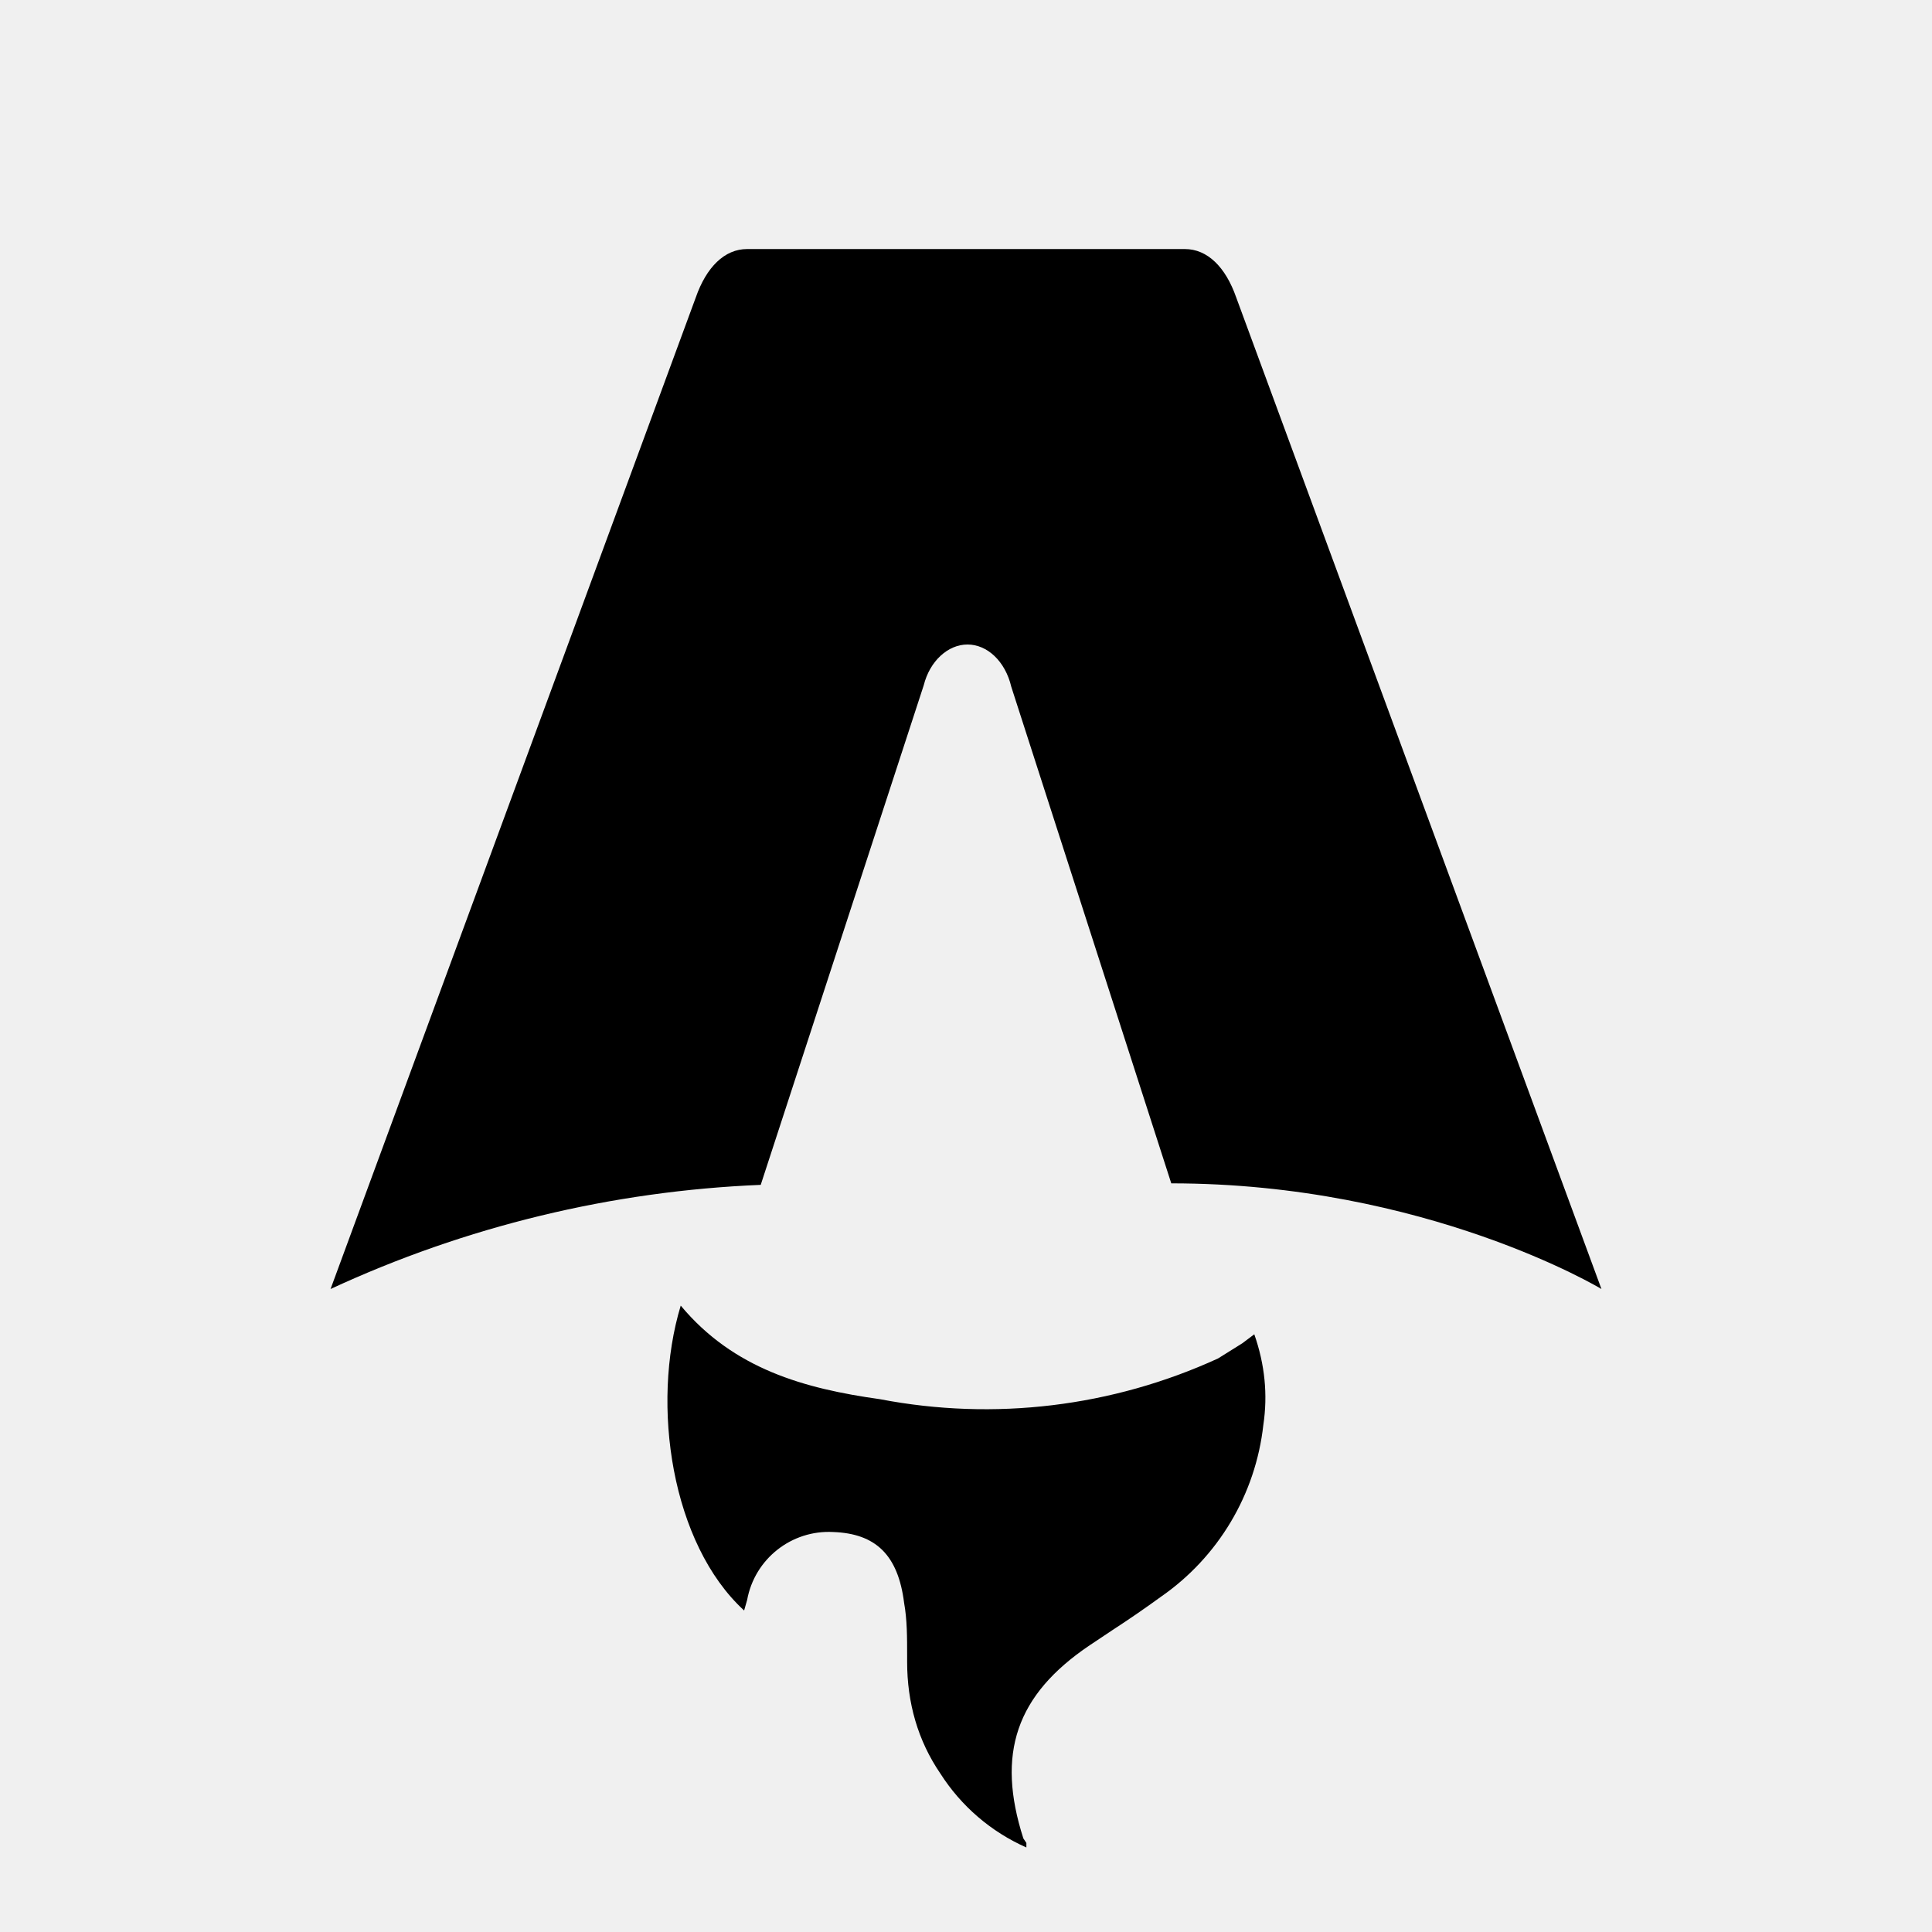
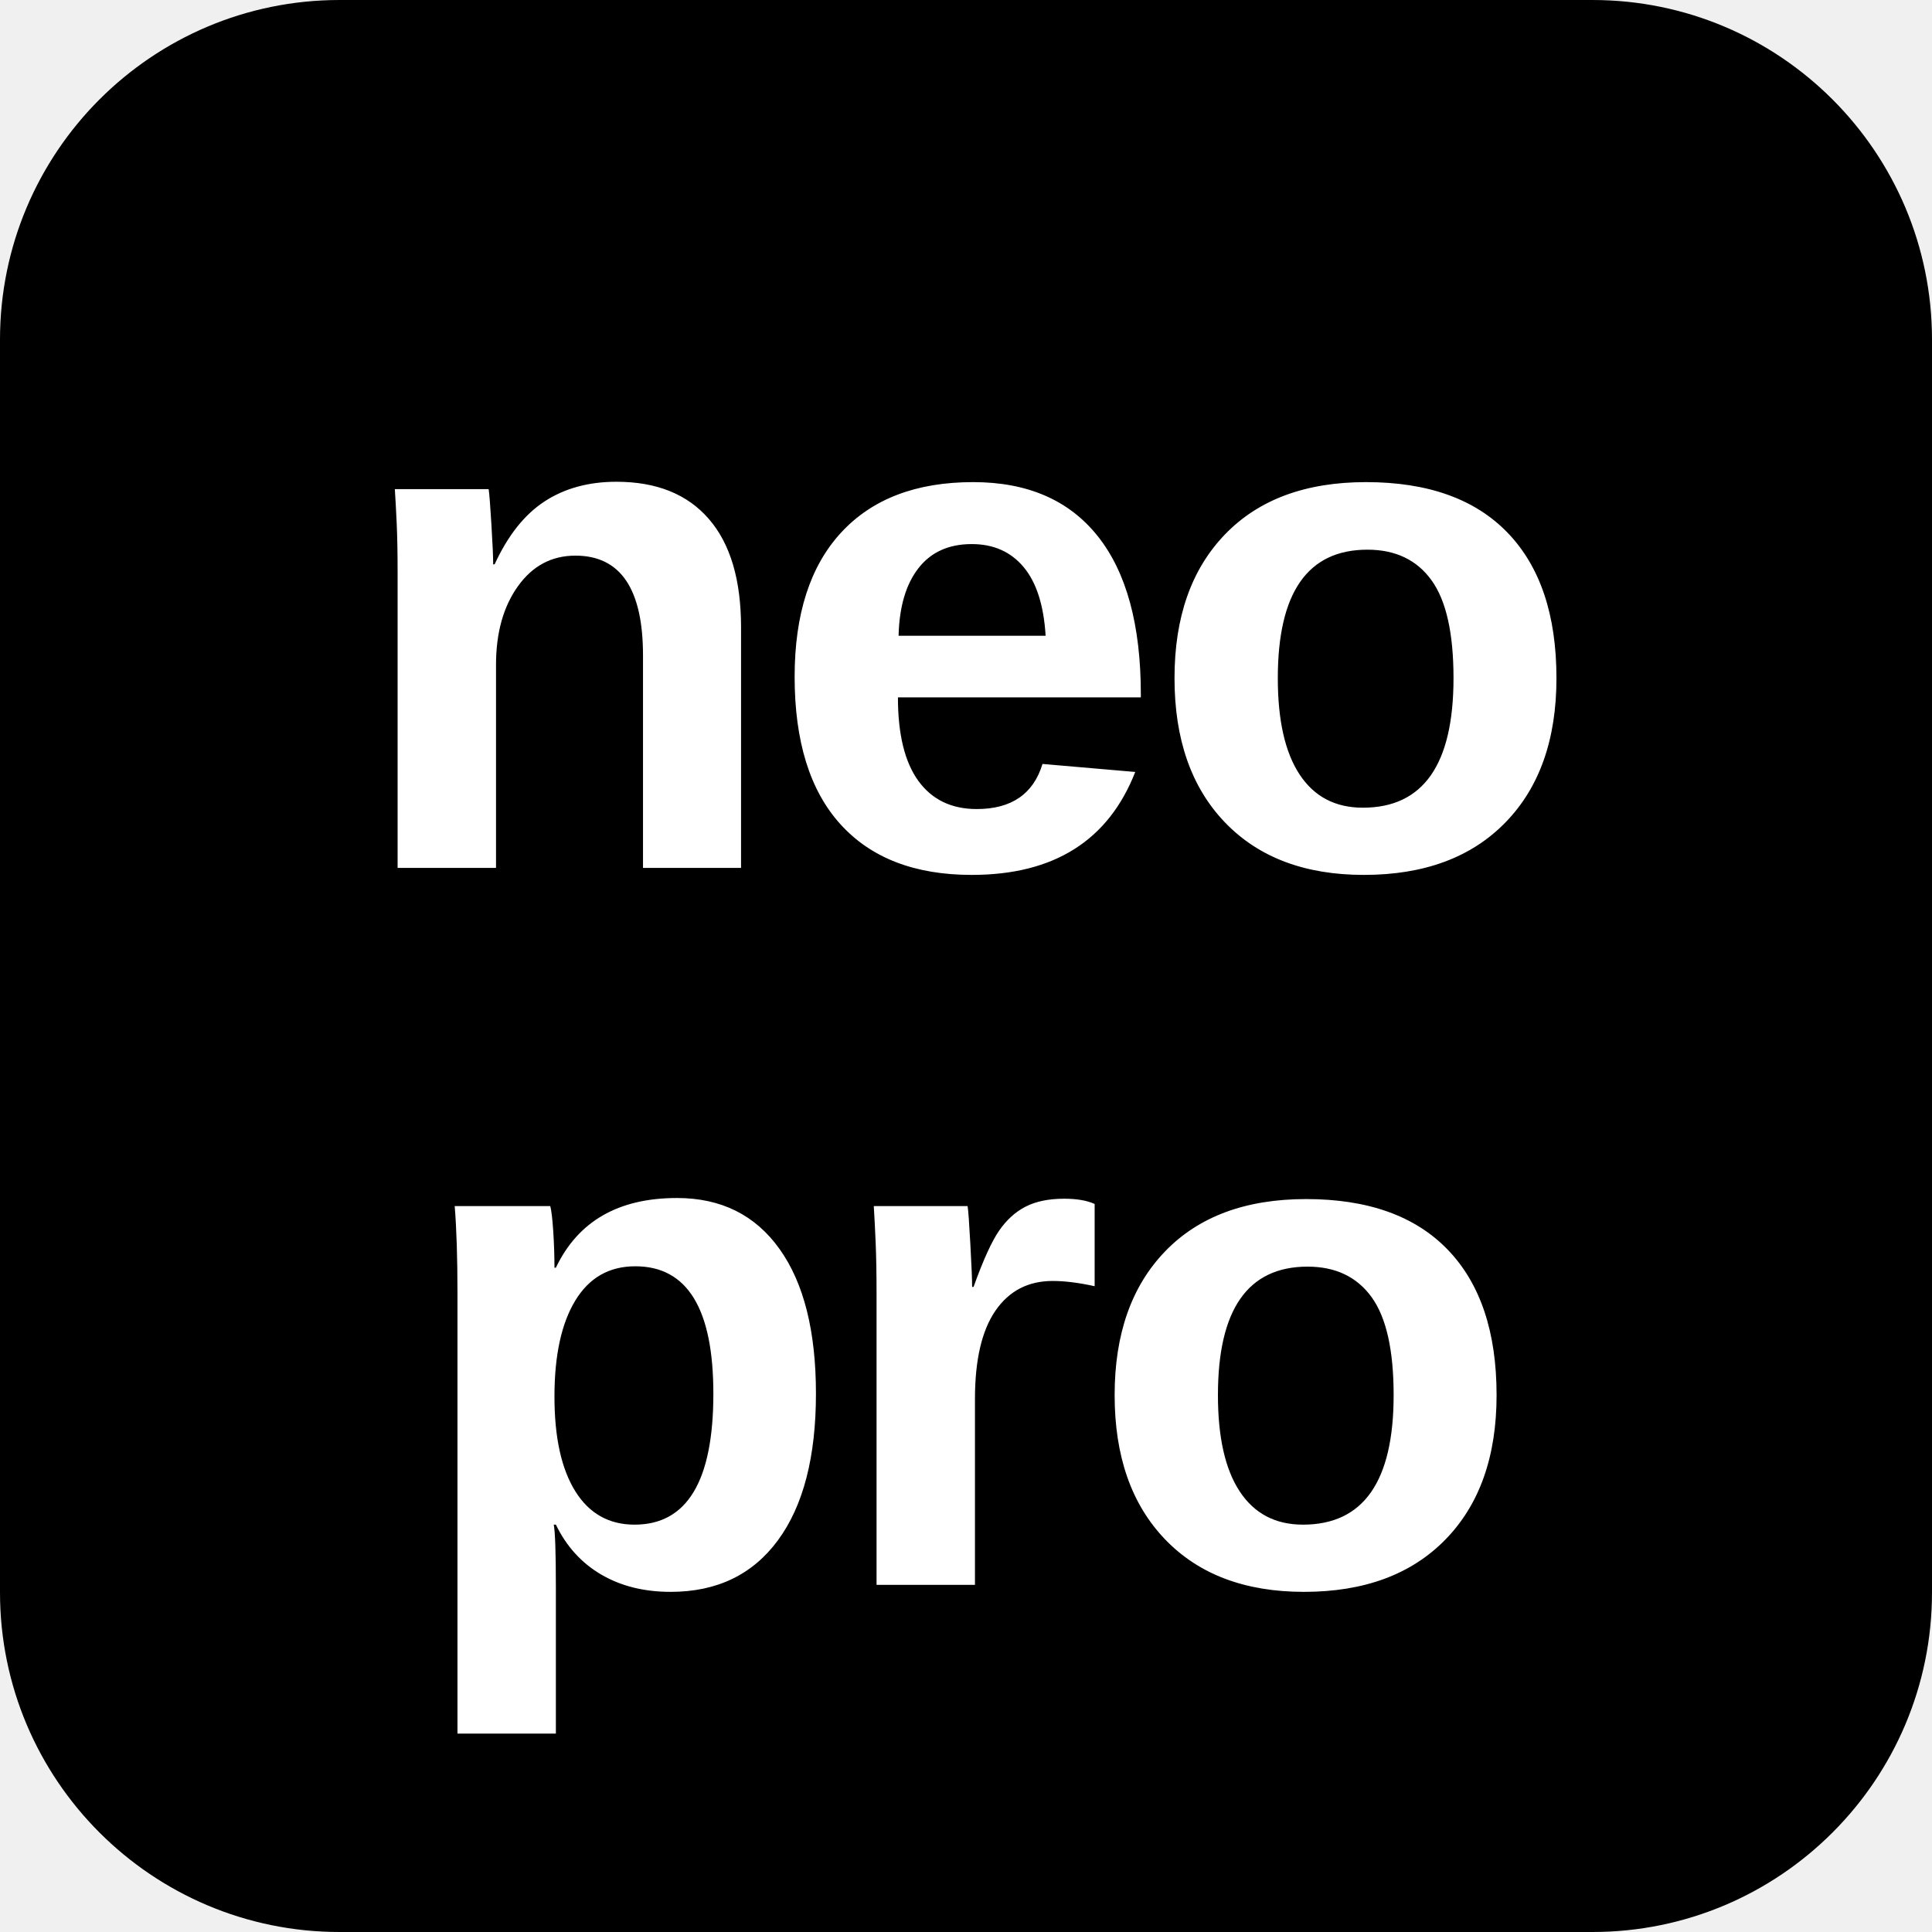
- <svg xmlns="http://www.w3.org/2000/svg" fill="none" viewBox="0 0 128 128">
-   <path d="M50.4 78.5a75.1 75.1 0 0 0-28.5 6.9l24.2-65.7c.7-2 1.9-3.2 3.4-3.2h29c1.5 0 2.7 1.2 3.4 3.2l24.2 65.7s-11.6-7-28.5-7L67 45.5c-.4-1.7-1.6-2.8-2.9-2.8-1.3 0-2.5 1.1-2.9 2.7L50.4 78.5Zm-1.1 28.2Zm-4.2-20.2c-2 6.6-.6 15.8 4.2 20.2a17.5 17.5 0 0 1 .2-.7 5.5 5.5 0 0 1 5.7-4.5c2.8.1 4.3 1.5 4.7 4.7.2 1.1.2 2.3.2 3.5v.4c0 2.7.7 5.2 2.2 7.4a13 13 0 0 0 5.7 4.9v-.3l-.2-.3c-1.8-5.6-.5-9.5 4.4-12.8l1.5-1a73 73 0 0 0 3.2-2.2 16 16 0 0 0 6.8-11.4c.3-2 .1-4-.6-6l-.8.6-1.6 1a37 37 0 0 1-22.4 2.7c-5-.7-9.7-2-13.2-6.2Z" />
-   <style>
-         path { fill: #000; }
-         @media (prefers-color-scheme: dark) {
-             path { fill: #FFF; }
-         }
-     </style>
+ <svg xmlns="http://www.w3.org/2000/svg" viewBox="0 0 512 512">
+   <rect width="512" height="512" rx="90" fill="#000" />
+   <text x="256" y="230" text-anchor="middle" font-family="Arial, Helvetica, sans-serif" font-size="190" font-weight="bold" fill="#fff" letter-spacing="-5">neo</text>
+   <text x="256" y="420" text-anchor="middle" font-family="Arial, Helvetica, sans-serif" font-size="190" font-weight="bold" fill="#fff" letter-spacing="-5">pro</text>
</svg>
